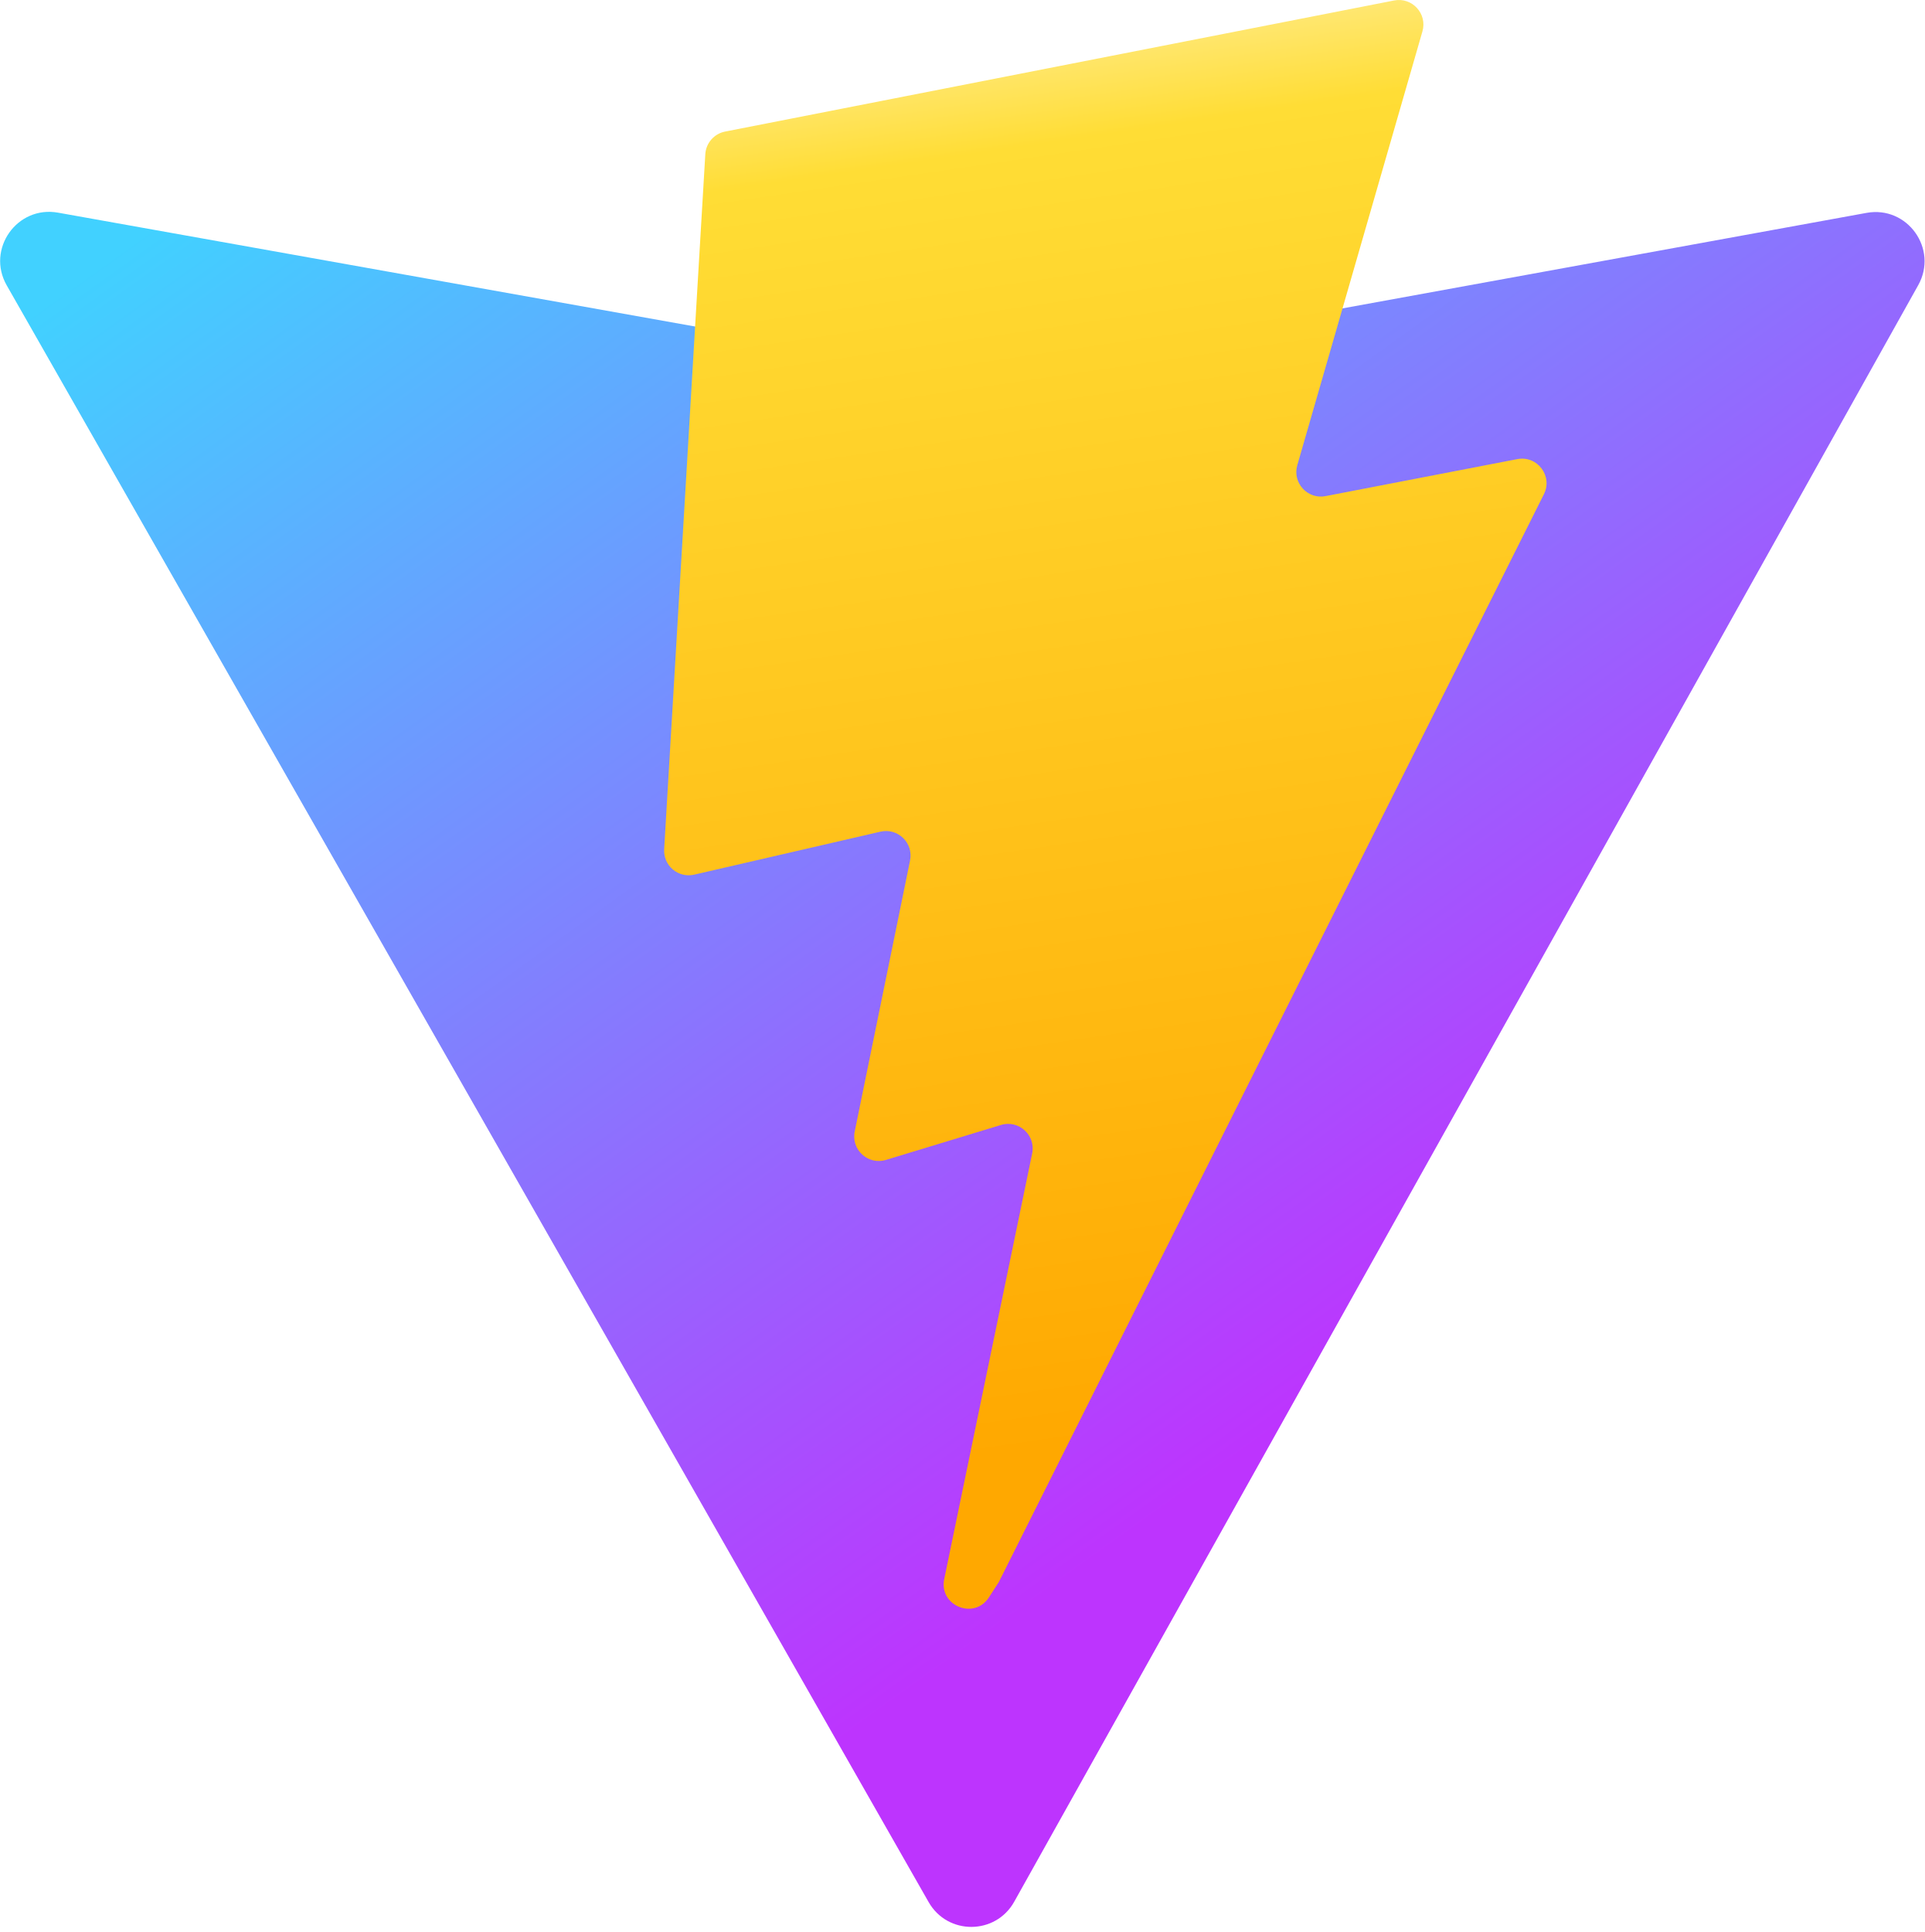
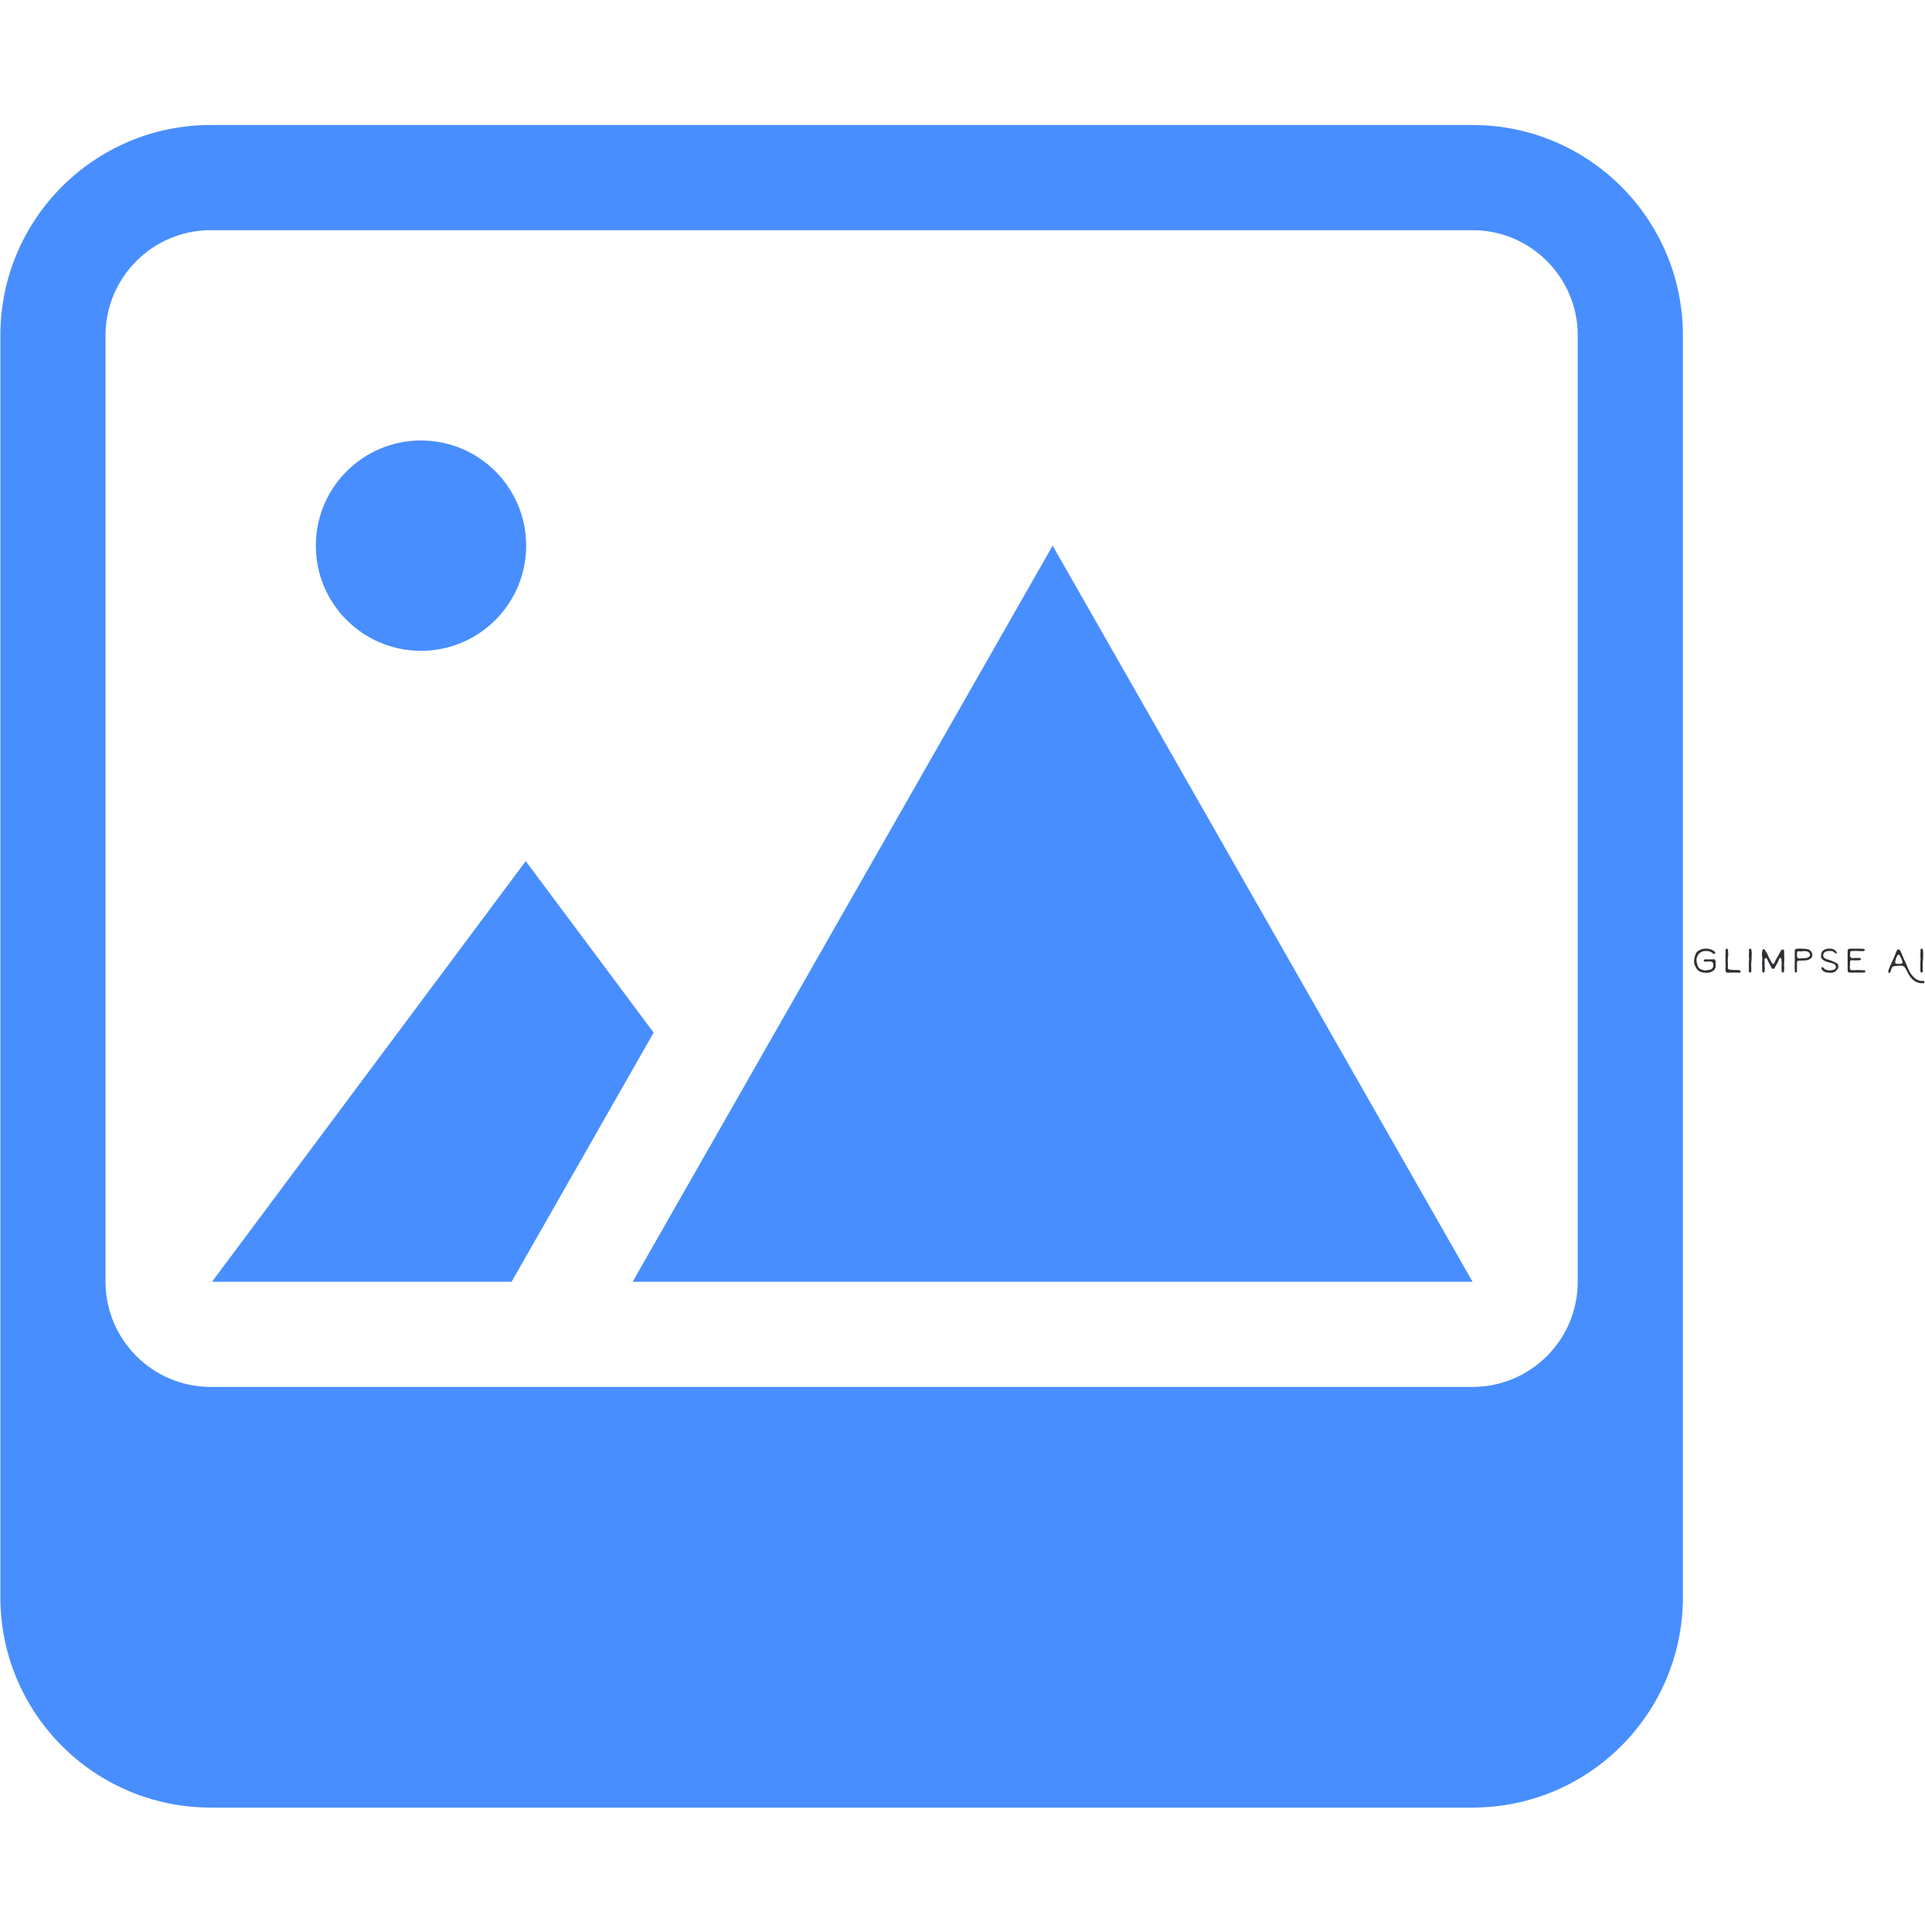
- <svg xmlns="http://www.w3.org/2000/svg" aria-hidden="true" role="img" class="iconify iconify--logos" width="31.88" height="32" preserveAspectRatio="xMidYMid meet" viewBox="0 0 256 257">
-   <defs>
-     <linearGradient id="IconifyId1813088fe1fbc01fb466" x1="-.828%" x2="57.636%" y1="7.652%" y2="78.411%">
-       <stop offset="0%" stop-color="#41D1FF" />
-       <stop offset="100%" stop-color="#BD34FE" />
-     </linearGradient>
-     <linearGradient id="IconifyId1813088fe1fbc01fb467" x1="43.376%" x2="50.316%" y1="2.242%" y2="89.03%">
-       <stop offset="0%" stop-color="#FFEA83" />
-       <stop offset="8.333%" stop-color="#FFDD35" />
-       <stop offset="100%" stop-color="#FFA800" />
-     </linearGradient>
-   </defs>
-   <path fill="url(#IconifyId1813088fe1fbc01fb466)" d="M255.153 37.938L134.897 252.976c-2.483 4.44-8.862 4.466-11.382.048L.875 37.958c-2.746-4.814 1.371-10.646 6.827-9.67l120.385 21.517a6.537 6.537 0 0 0 2.322-.004l117.867-21.483c5.438-.991 9.574 4.796 6.877 9.62Z" />
-   <path fill="url(#IconifyId1813088fe1fbc01fb467)" d="M185.432.063L96.44 17.501a3.268 3.268 0 0 0-2.634 3.014l-5.474 92.456a3.268 3.268 0 0 0 3.997 3.378l24.777-5.718c2.318-.535 4.413 1.507 3.936 3.838l-7.361 36.047c-.495 2.426 1.782 4.5 4.151 3.78l15.304-4.649c2.372-.72 4.652 1.36 4.15 3.788l-11.698 56.621c-.732 3.542 3.979 5.473 5.943 2.437l1.313-2.028l72.516-144.72c1.215-2.423-.88-5.186-3.54-4.672l-25.505 4.922c-2.396.462-4.435-1.77-3.759-4.114l16.646-57.705c.677-2.35-1.37-4.583-3.769-4.113Z" />
+ <svg xmlns="http://www.w3.org/2000/svg" aria-hidden="true" role="img" class="iconify iconify--logos" width="31.88" height="32" preserveAspectRatio="xMidYMid meet" viewBox="0 0 3332 2913">
+   <path fill="#2e3034" d="M2967.341 1463.583q-4.906 4.329-11.736 4.714-6.637.288-12.601-2.117v-.096h-.192q-.962-.289-2.79-1.828-1.828-1.539-2.405-2.405-.962-1.25-1.731-2.885-.77-1.636-1.54-3.175-1.442-2.79-1.539-4.81-.096-.961-.096-2.308.096-1.25.193-2.886.577-7.215 4.52-13.371.385-.481 1.251-1.25.962-.77 2.405-1.54 2.982-1.635 5.098-2.308 1.347-.481 3.079-.674 3.944-.48 8.08 0 4.136.577 7.696 2.597.577.289 1.154.77.673.481 1.539 1.154 1.635 1.25 1.828 2.501 0 .578-.385 1.155-.77.865-1.443.865-.77 0-1.635-.577-.962-.673-1.443-1.058-1.155-.673-1.828-1.154-.673-.481-.866-.577-3.366-1.828-8.176-1.828-1.058 0-2.405.096-1.347.096-2.79.385h-.192l-.096.096q-8.37 2.405-10.87 11.351-.866 3.27-.385 6.157.577 2.885 1.347 5.867 1.25 4.618 4.136 6.638 2.886 2.02 7.31 2.886 1.251.192 2.213.192 1.058 0 2.02-.192.962-.193 2.02-.385 1.059-.192 2.213-.289 4.617-.577 6.637-3.366v-.097q1.443-2.212 1.155-6.252 0-2.117-1.443-3.367-1.828-1.635-5.002-1.54l-5.195.193q-.866.096-1.539.096-.673.097-1.154.097-2.501-.385-2.213-2.31.193-1.25 1.828-1.73 2.982-.193 5.868 0 2.79.192 5.868 0l2.79-.193q1.923-.192 2.885.673 1.058.77 1.058 2.694.193 2.02.193 3.078 0 1.732.096 3.655.096 2.02-.289 3.656-.48 2.5-2.5 5.002Zm45.308.77q.77.577.77 1.539.096 2.116-2.502 2.116-4.713 0-9.523-.096-4.713-.193-9.427.192-3.752.193-4.521-2.02-.385-1.058-.385-3.174 0-1.059.096-1.924v-1.347q.097-1.443.193-3.078.096-1.54 0-2.982-.096-3.175-.289-6.157-.096-2.982 0-6.156 0-1.54.096-2.982.097-1.54.097-3.078v-3.56q0-1.539-.193-2.886-.096-1.731 1.635-2.116 2.598-.48 2.79 3.078.192 1.443.192 2.886.097 1.443.193 2.694v1.731l-.193 2.501q-.192 1.058-.288 2.117-.096 1.058-.192 2.02-.097 2.5-.097 4.425 0 1.827.097 3.078.096 1.539.096 3.27.096 1.732-.096 3.656-.097 2.886.865 3.751.674.866 3.079 1.059 1.154.192 2.308.192 1.155.096 2.309.289 1.828.192 3.655 0 1.828-.193 3.656.096 1.154.096 2.886.192 1.635.096 2.693.674Zm17.123 3.463q-2.117-.29-2.117-2.502-.096-3.559-.096-6.926v-7.022q0-1.924.193-3.944.192-1.443.192-2.693t-.096-2.309q-.096-.673-.096-1.539-.097-.962-.193-2.212 0-.674.096-1.54 0-.962.097-2.212 0-.866.096-1.635v-3.174q-.193-1.636.096-2.31.192-.48.866-.961 2.5-1.347 3.174 1.635.481 2.212.577 4.425.096 2.116-.096 4.232-.192 2.117-.096 4.137.096 2.02-.096 4.04-.193 1.828-.289 3.078-.192 1.347-.288 2.309-.097 1.25-.097 2.693t.097 2.982v3.848q0 1.058.096 2.116 0 .674.096 1.347 0 .577-.096 1.25 0 1.347-.096 1.444-.193 1.25-1.924 1.443Zm54.734-39.825q.674-.192 2.117.192 1.539.385 1.827.962 0 .096.097.096.192 1.924.192 5.676v4.906q.096 2.02.192 3.848 0 1.827-.096 3.751-.192 1.924-.288 3.752-.097 1.828 0 3.655.096 1.636.192 3.175.192 1.539 0 3.078l-.192 3.078q-.097 2.213-.481 2.694-.674 1.058-1.636 1.058-2.116-.193-2.212-3.079-.193-4.232 0-8.465.288-4.232-.096-8.561l-.193-2.886q-.096-2.116-1.731-2.308-.674 0-1.155.192-.48.288-.77.77-.288.48-.48.961-.289.578-.481 1.059-.481 1.346-.866 2.404-.48 1.059-.77 1.828-.673 1.347-1.442 2.79-.866 1.346-1.636 2.693-.673 1.443-1.443 2.79-.673 1.25-1.346 2.597-.385.77-2.405.673-1.347 0-2.02-.77-.481-.576-1.058-1.73-.578-1.059-1.347-2.694-.481-1.154-.962-1.924-.385-.866-.673-1.347-.385-.48-.866-1.443-.385-.962-1.155-2.5l-1.731-3.752q-.385-.674-.577-.962-.289-.385-.289-.481-.962-1.25-2.212-.962-1.732.192-1.732 2.886 0 4.232.096 7.984.097 3.655.193 7.022v1.347q0 .77-.096 1.924-.097 2.405-.481 2.982-.674.962-1.924.866-1.828-.097-1.828-2.598 0-2.886-.096-5.868t-.193-6.156v-2.694q0-1.25.193-2.116.192-1.635.192-2.886v-2.116q-.096-1.058-.192-2.212-.193-1.25-.385-2.598-.192-1.924.096-4.617.289-2.79.77-4.617.192-.77.385-1.155 1.827-1.924 3.655.481.673.962 1.347 2.02.673 1.059 1.443 2.117 1.058 1.539 1.827 3.366.77 1.828 1.54 3.463.77 1.732 1.442 3.079.578 1.25 1.155 2.02l.288.385q.674 1.154 1.155 2.308.577 1.155 1.058 2.213 1.443 3.078 2.982 3.174 1.539 0 2.212-1.347l.577-1.346q.29-.674.481-1.25.481-1.059 1.155-2.31.577-1.25 1.347-2.5 1.346-2.31 2.79-4.618 1.442-2.309 2.596-4.906l.866-1.731q.577-.866 1.155-1.828l1.25-1.924.192-.385q.193-.288.481-.673Zm26.358 23.375q.096 1.636 0 3.27-.096 1.636 0 3.271.096 5.195 0 7.888 0 1.155-.962 1.732-1.058.577-1.924.096-.77-.288-.866-1.539l-.192-4.233q-.096-2.02-.096-4.232.096-2.597.096-5.29.096-2.598.096-5.388v-6.349q0-1.827-.096-3.847 0-2.02.096-4.233.096-.385.096-.962v-1.443q0-1.443.096-1.635 0-.577 1.059-1.25.865-.578 3.463-.674 1.346-.096 2.308-.096.962-.096 1.636-.096 1.731 0 3.655.096 1.828.096 3.752.192 1.058.096 2.308.193 1.347.096 2.79.384 3.078.385 4.81 1.732 2.212 1.924 3.366 4.136 1.155 2.213 1.059 5.002-.097 1.924-.962 3.367-.77 1.347-2.31 2.405-2.885 2.02-6.156 2.693.193-.096-.961.193-1.924.288-3.944.192-2.02-.096-4.04.193-.674 0-1.54.096-.866 0-2.116-.096-2.309-.097-3.367.673-1.347.962-1.154 3.56Zm10.293-8.369h.577q2.597 0 5.002-.192 2.501-.289 4.81-2.02 2.405-1.828 1.924-4.329-.481-2.501-2.79-4.04-.481-.481-1.154-.77-.77-.288-1.443-.48-3.367-.77-6.253-.385-1.443.192-2.982.288-1.443.096-3.078.096-.77 0-1.347-.096-.577 0-.962-.096t-.673 0q-1.636.385-1.828 2.886 0 .577-.096 1.443v1.924q.096.384.096.865v1.155q.096 2.308 1.443 3.367 1.25 1.058 4.329.961 1.058-.096 2.212-.192 1.058-.192 2.213-.385Zm60.025 18.854q-1.058 1.443-2.116 2.502-1.058 1.058-2.116 1.827-1.155.674-2.501 1.25-1.347.482-3.079.674-.77.096-1.731.096-.962.097-2.02-.096-1.443-.096-2.79-.096t-2.79-.289q-3.174-.77-5.29-2.212-2.117-1.443-3.175-3.752-1.539-3.174 1.636-3.27.48 0 1.154.77.673.769 1.154 1.154 1.347 1.346 1.54 1.442h.096v.097q3.174 2.212 8.465 2.212h.192q2.213 0 5.676-.866 3.463-.865 4.52-3.463.674-1.635 0-3.463v-.096q-1.635-3.463-6.348-4.617l-8.08-2.116q-1.732-.385-4.137-1.636-1.25-.673-2.212-1.154-.866-.577-1.443-1.058-2.694-2.02-3.175-3.944-.096-.385-.096-.962v-1.443q0-.962.192-1.828.097-.866.193-1.828.385-3.078 2.597-5.386.962-1.059 2.405-1.732 1.443-.673 2.693-1.25 1.828-.866 3.848-.866 2.02-.096 4.04 0 6.445.192 10.005 4.52 1.635 2.021 1.25 3.368l-.48.385q-.963.577-2.406-.674-.48-.288-.77-.577-.288-.385-.673-.673-.288-.385-.865-.77-.481-.288-1.155-.673l-.096-.096h-.192q-2.501-.77-5.002-.866-2.501-.096-5.195.48-3.27.674-5.002 2.694-1.635 1.924-1.635 5.099V1438.957q.288 4.04 6.349 5.772l1.923.577 4.81 1.635q1.155.385 2.213.866 1.154.481 2.405.962 1.827.866 3.463 1.731 1.539.77 2.885 1.636.866.577 1.347 1.443.577.865.673 1.827.193.962.193 2.02-.096 1.059-.289 1.924-.096.674-.384 1.347-.29.673-.674 1.154Zm17.411 2.02q-.096-4.04-.096-7.984.096-4.04.096-8.08v-2.309q0-1.731-.096-3.559t0-3.56q.096-2.02.096-3.943v-3.944q0-2.309 1.155-3.27.865-.674 3.078-.674 1.058 0 1.924-.096h1.347q2.597-.096 5.194 0 2.501.096 5.098.096 1.347-.096 2.79-.096 1.347-.096 2.694.096l3.366.192h.962q.481 0 .77.193 1.347.673 1.347 2.02-.097.577-.481.962-.385.385-.866.577-.481.192-1.058.192-.481.097-.866.097-4.04 0-7.984-.193-.385-.096-.962-.096h-5.195q-1.443 0-2.693.096h-1.924q-1.154.096-1.828.289-.77.288-1.058.77-.577.769-.385 2.02v.865q0 .385-.096.77-.096.77-.192 1.635-.096.866 0 1.924 0 1.828 1.443 3.078 1.154 1.058 4.232.866 1.443 0 2.79-.192 1.347-.193 2.693-.097h1.54q.961.097 2.308 0 2.597-.096 3.56.866.288.481.192 1.54-.193 1.154-1.828 1.442-1.54.289-2.405.289-1.154.096-2.309 0-1.154 0-2.404.096-1.443.096-2.886 0-1.54 0-3.175-.193h-.962q-.77-.192-1.443.29-1.25.672-1.346 2.5-.193 1.732 0 2.982.096.674.096 1.25v1.059q-.192 1.058-.289 1.924-.096.962-.192 2.02-.192 2.5.673 3.751 1.058 1.443 3.848 1.443 2.116 0 4.425-.096l4.425-.192q2.02-.096 4.233.096 2.116.192 4.232.192h2.116q1.251 0 2.02.385.674.385.674 1.154.77 2.405-2.02 2.502-4.329.192-8.465.096h-8.465q-.193 0-.481.096h-2.982q-1.059 0-1.828-.096h-1.058q-.674 0-1.443-.096-.674-.097-1.058-.097-.481-.096-.674-.192-1.924-.577-1.924-3.655Zm86.287-35.688q.385-.192 1.154-.288.674 0 1.347.096.577.192 1.154.48.578.386.866.77 2.405 5.003 4.329 10.005 1.924 5.002 4.425 9.908 1.924 3.751 3.463 7.888 1.54 4.04 3.655 8.176l.193.289v.096q1.058 1.924 1.924 3.27.77 1.347 1.346 2.02 4.618 6.253 9.62 9.043 4.81 2.79 10.87 2.405v-.096h.096q1.924 0 2.213 1.924.096 2.02-1.924 2.116-8.273.577-14.718-3.56-4.618-2.981-7.792-7.406-3.27-4.521-5.483-9.139-.77-1.539-1.443-3.078-.77-1.54-1.635-2.886-.77-1.25-1.636-2.02-.962-.866-1.827-1.347-1.058-.48-2.213-.77-1.25-.192-2.693-.192-1.155 0-2.886.193-1.635.192-3.752.288l-1.25.097q-1.54.096-3.175.384-1.731.289-2.885 1.347-.481.385-.866 1.058-.481.674-.77 1.636-.288.77-.577 1.731-.385.962-.673 2.02-.289.577-.77 2.309-1.731 2.02-2.79 1.635-.48-.288-.673-1.347-.096-.962-.096-1.827.096-.866.385-1.828 1.154-3.56 2.79-7.118 1.538-3.56 3.174-7.119 1.25-2.79 2.5-5.483 1.251-2.79 2.406-5.675.577-1.347 1.058-2.694.48-1.347 1.058-2.693l1.058-2.405q.866-1.732 1.443-2.213Zm2.02 8.754q-1.25 0-1.924 1.058-.48.385-.962 1.443-.577.866-.962 2.02-.48 1.155-.865 2.405-.866 2.693-1.25 4.425-.386 3.174 1.153 4.04.481.289.866.289.674.096 1.732.096h5.002q1.539-.096 2.597-.385l.866-.288.288-.962q.385-1.155-.096-2.79-.48-1.54-1.539-3.752-1.058-2.212-1.828-3.847-.77-1.636-1.25-2.694-.77-1.154-1.828-1.058Zm39.729 30.879q-2.117-.29-2.117-2.502-.096-3.559-.096-6.926v-7.022q0-1.924.193-3.944.192-1.443.192-2.693t-.096-2.309q-.096-.673-.096-1.539-.097-.962-.193-2.212 0-.674.096-1.54 0-.962.097-2.212 0-.866.096-1.635v-3.174q-.193-1.636.096-2.31.192-.48.77-.961 2.597-1.347 3.174 1.635.577 2.212.673 4.425.096 2.116-.096 4.232-.192 2.117-.096 4.137.096 2.02-.096 4.04-.193 1.828-.385 3.078-.096 1.347-.193 2.309-.096 1.25-.096 2.693t.096 2.982v3.848q0 1.058.097 2.116v1.347q.096.577 0 1.25 0 1.347-.097 1.444-.192 1.25-1.923 1.443Z" />
+   <path fill="#488eff" d="M2549.267 182.689c100.443 0 182.044 81.778 182.044 182.044v1638.4c0 100.443-81.601 182.045-182.044 182.045H364.733c-100.357 0-182.044-81.602-182.044-182.045v-1638.4c0-100.266 81.687-182.044 182.044-182.044h2184.534m0-182.045H364.733C163.665.644.644 163.665.644 364.734v2184.533c0 201.068 163.021 364.089 364.09 364.089h2184.533c201.068 0 364.089-163.021 364.089-364.09V364.734c0-201.068-163.021-364.089-364.09-364.089zm0 2002.49L1822.335 728.821 1095.22 2003.133h1454.046zm-1417.689-431.287-221.422-296.891-543.113 728.177h518.576l245.96-431.286zM728.822 546.777c-100.534 0-182.044 81.426-182.044 182.045s81.51 182.045 182.044 182.045 182.045-81.425 182.045-182.045-81.51-182.044-182.045-182.044z" />
</svg>
